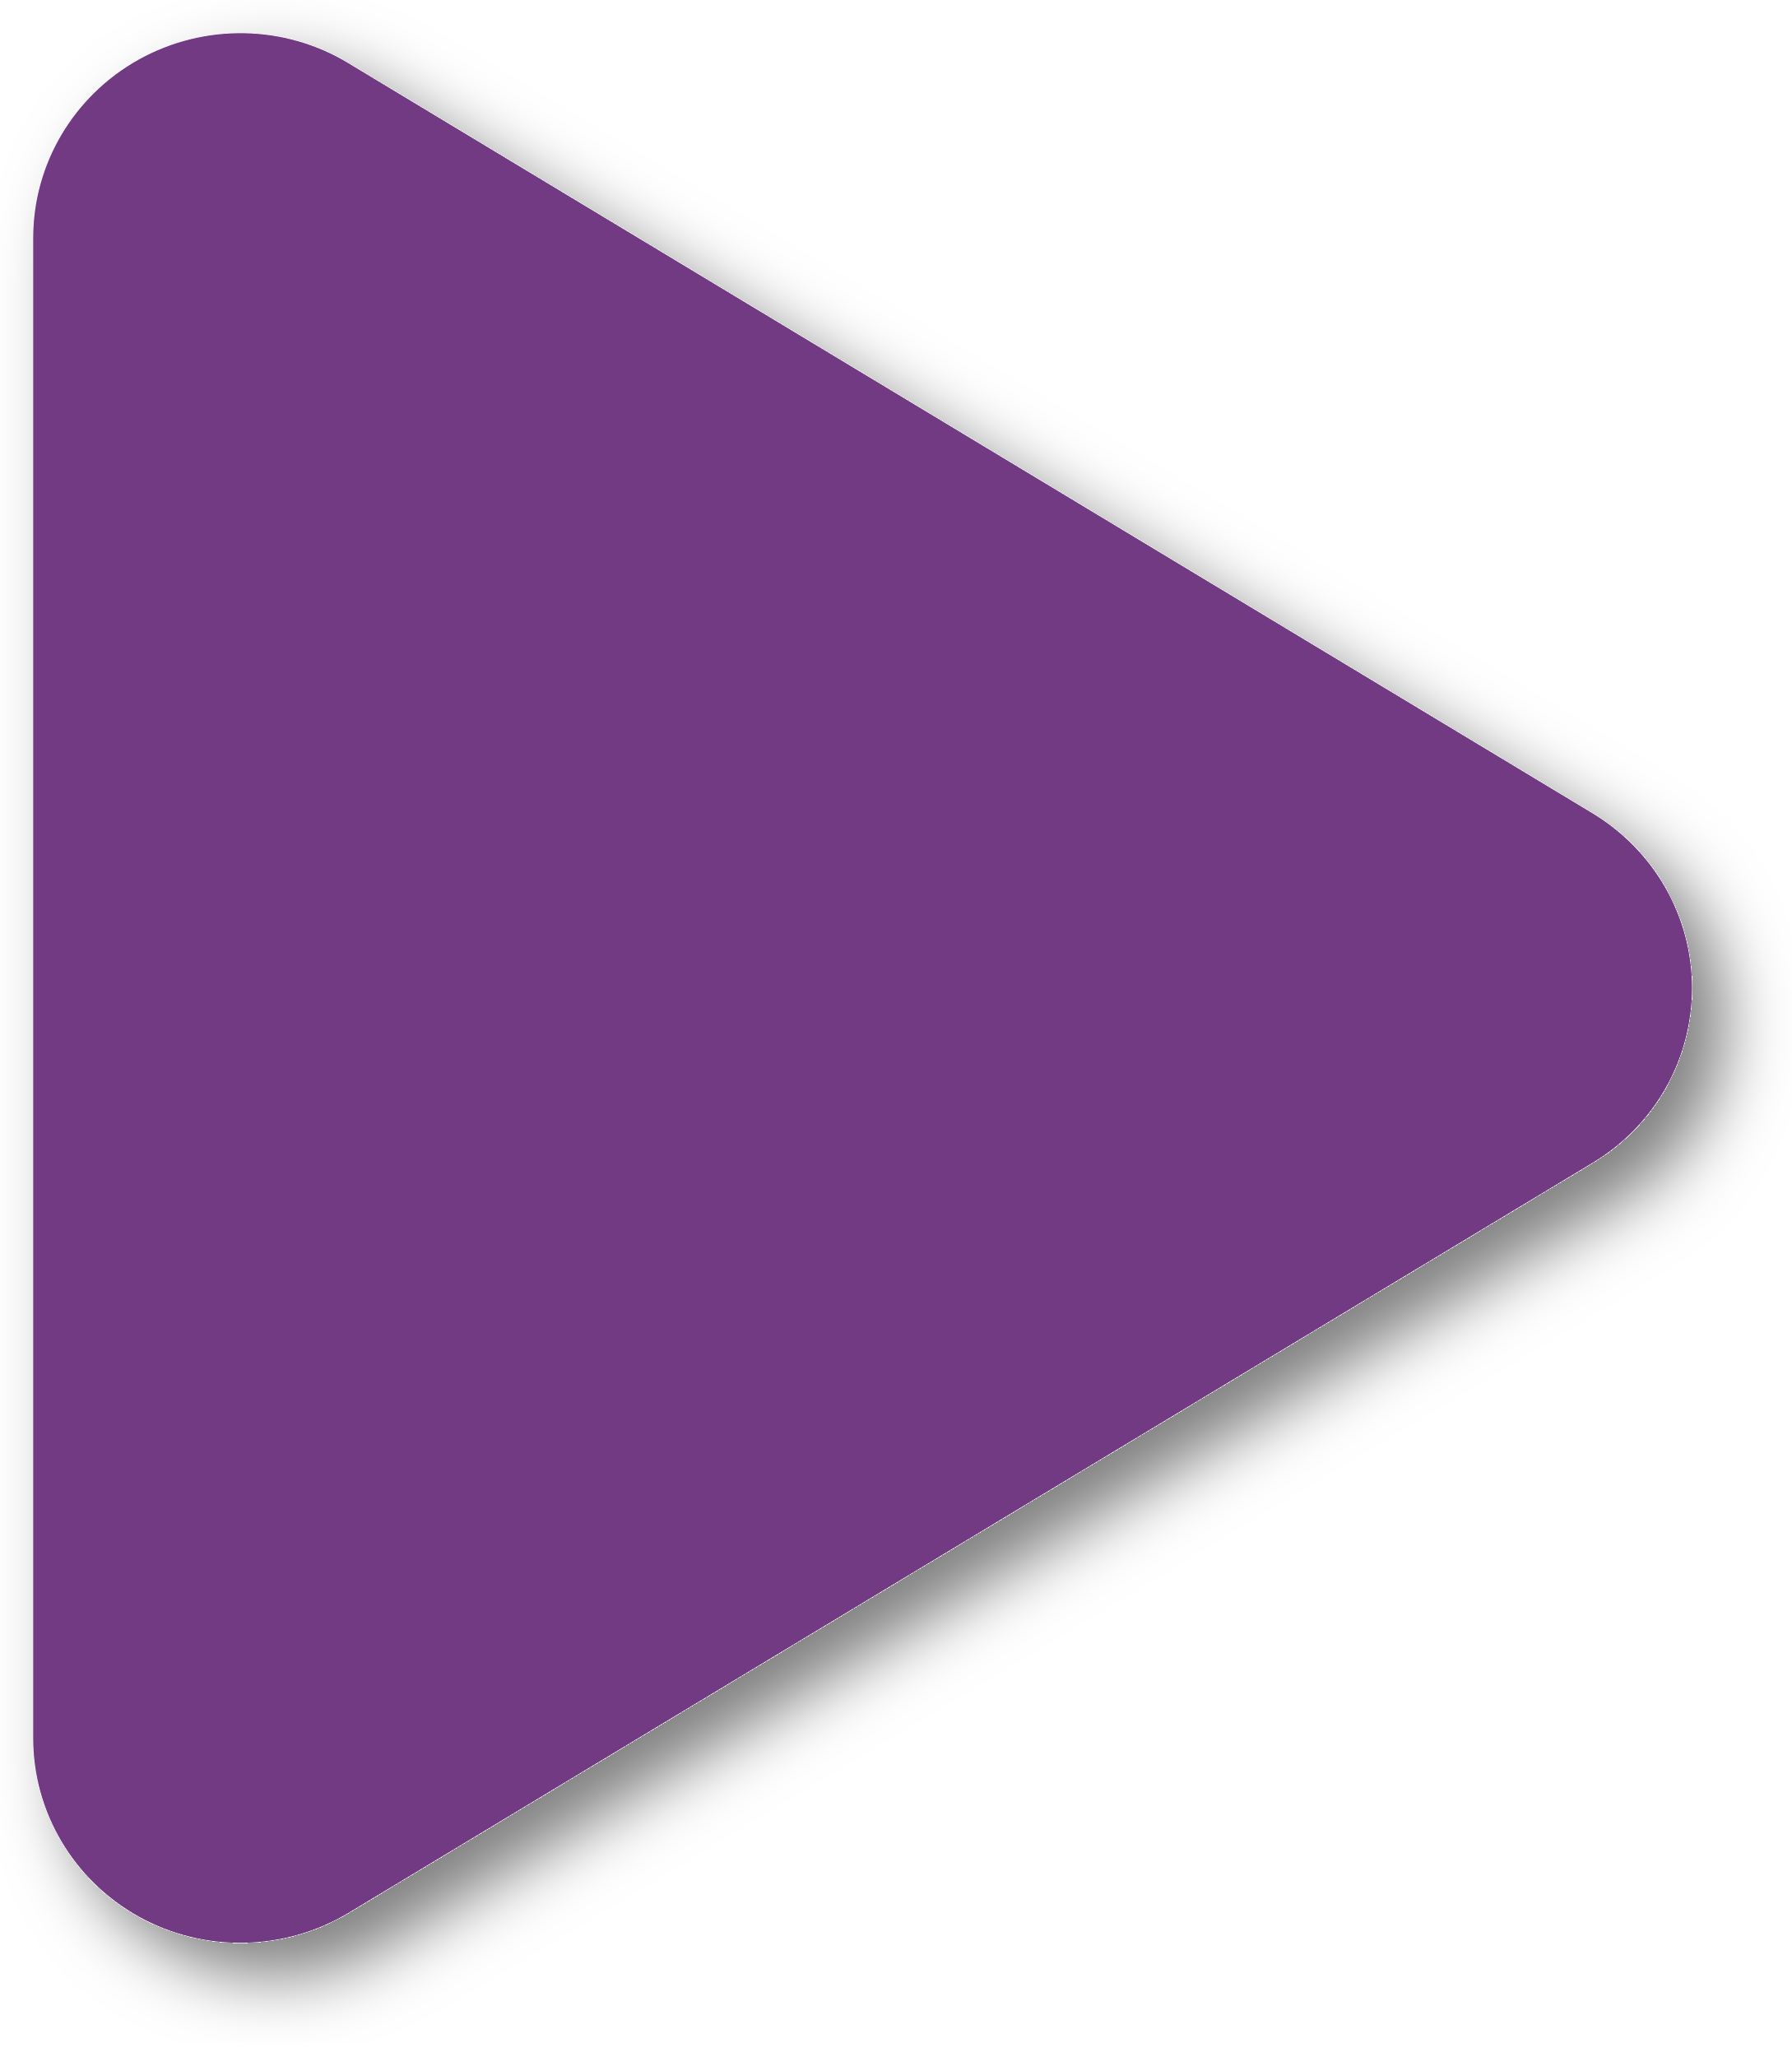
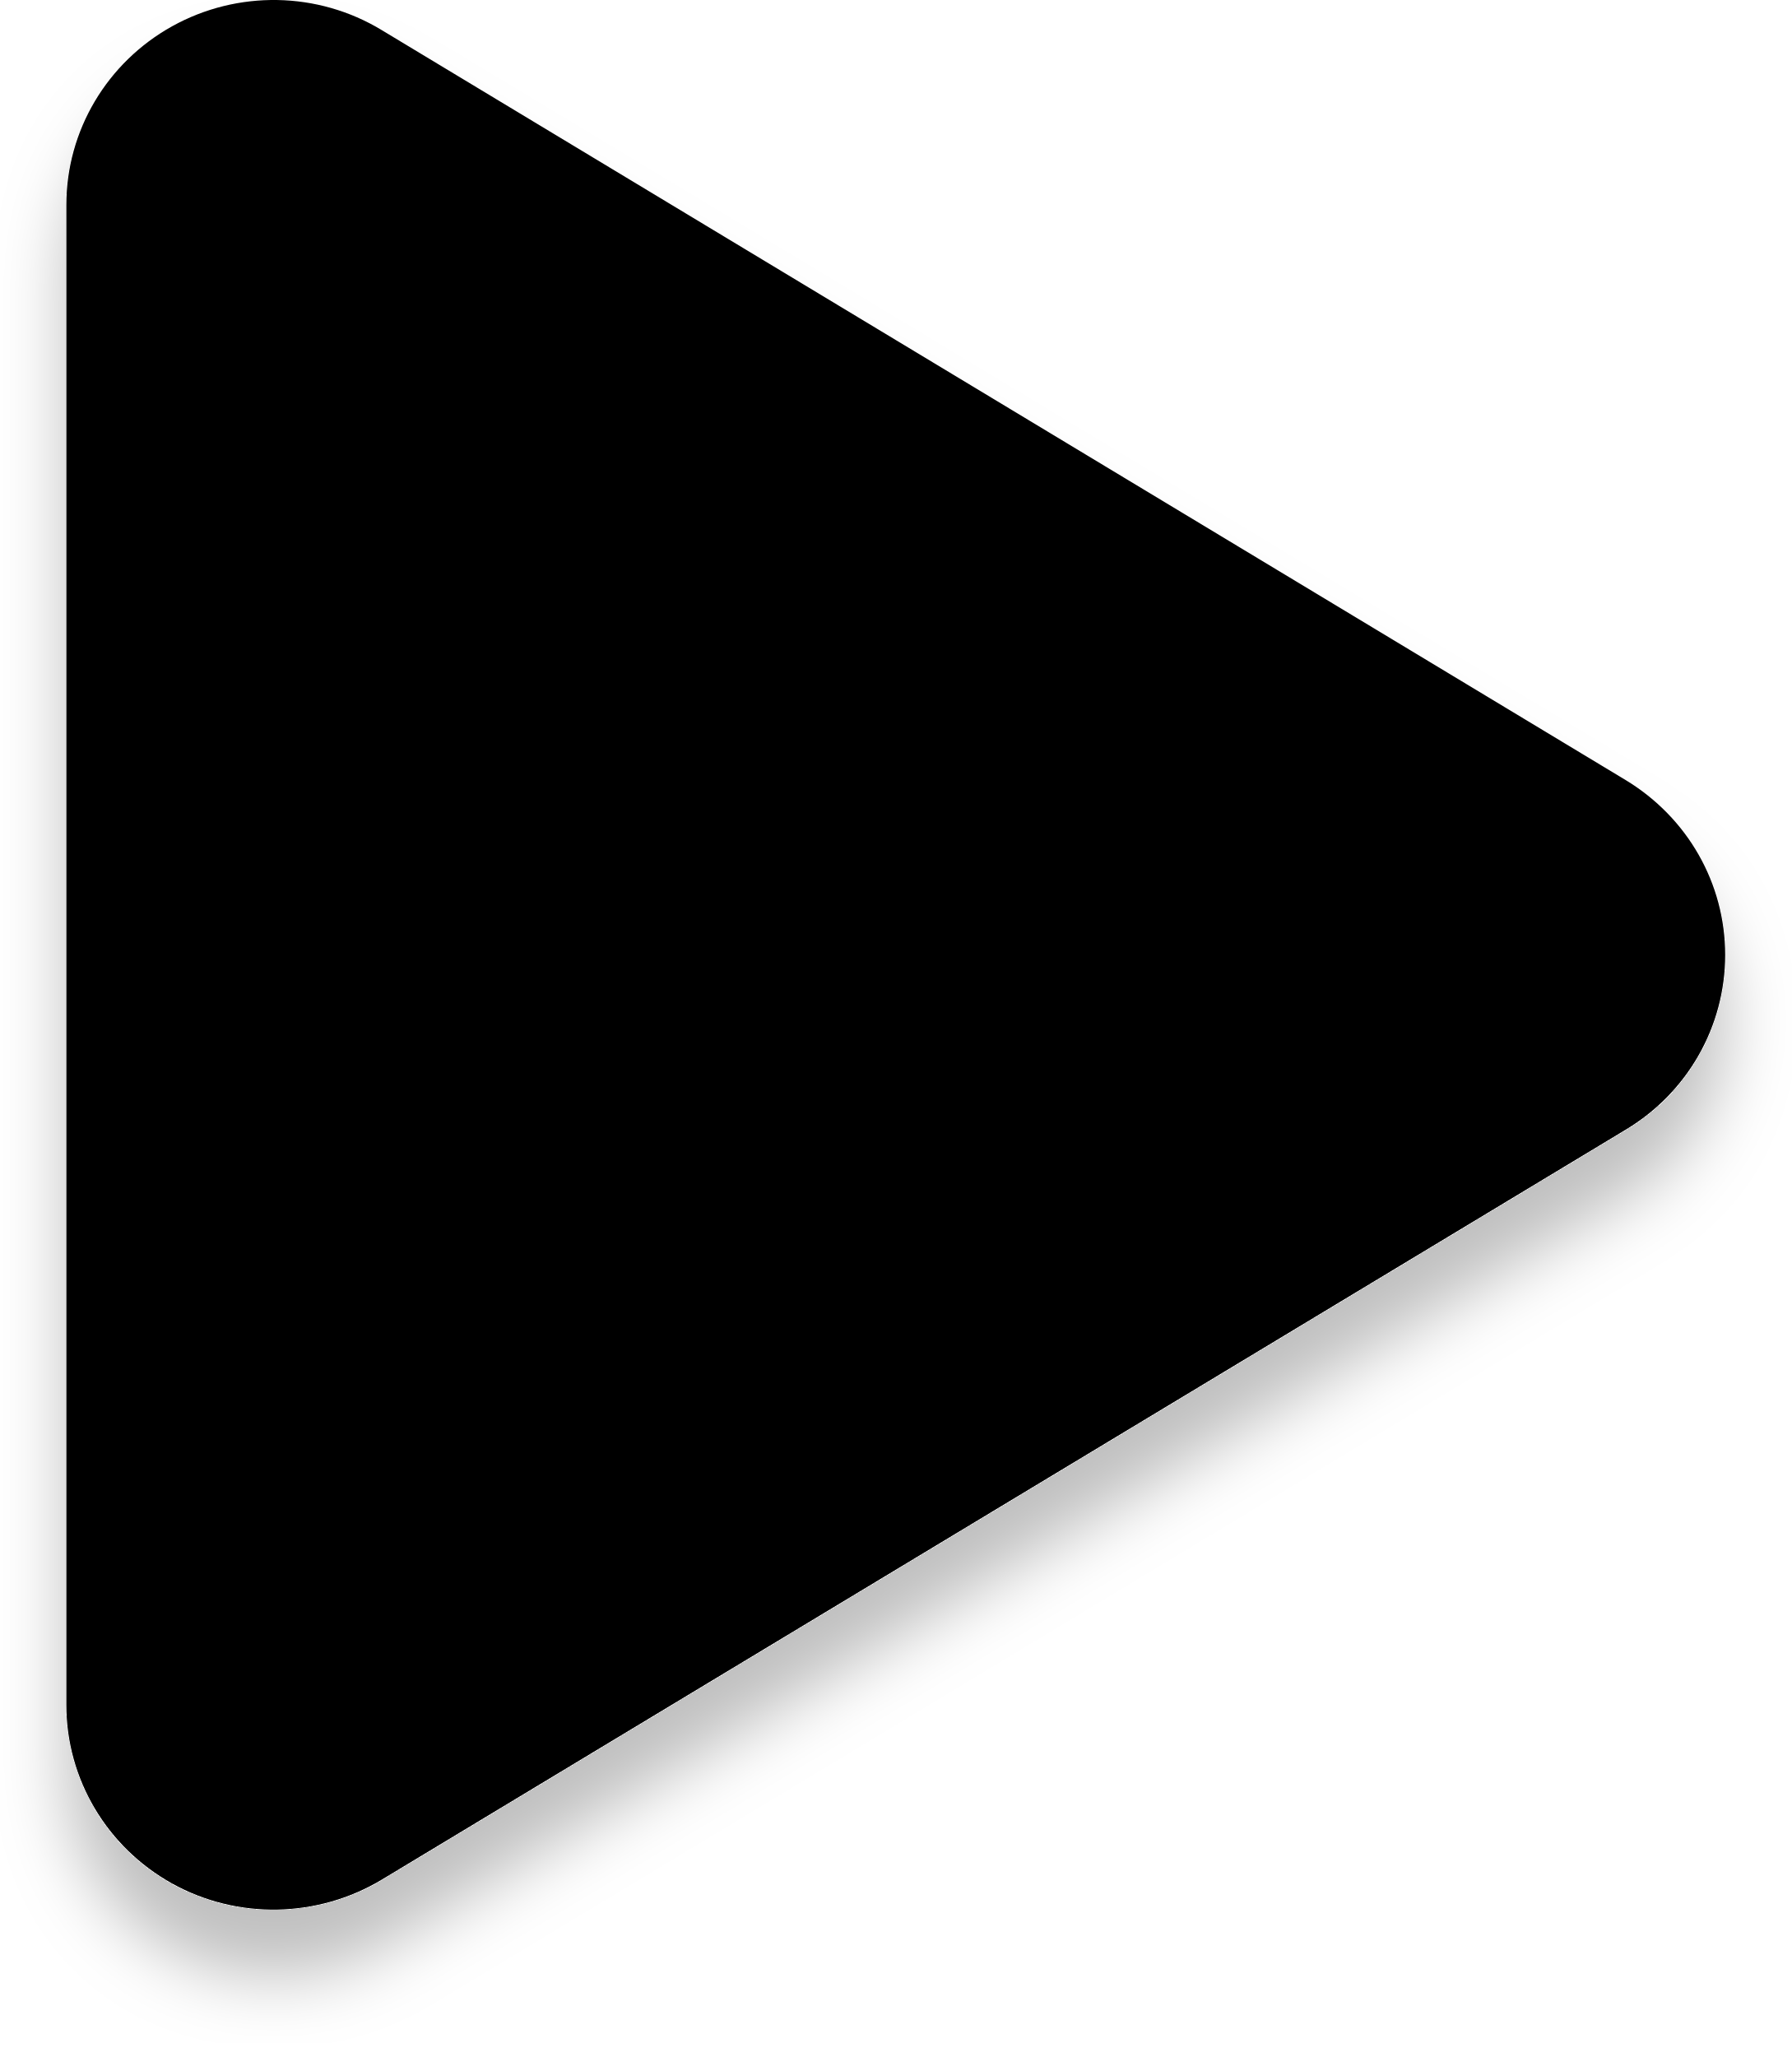
<svg xmlns="http://www.w3.org/2000/svg" width="108" height="124" viewBox="0 0 108 124" fill="none">
-   <g filter="url(#filter0_d_523_1433)">
-     <path d="M21.01 3.813C17.156 1.475 12.312 1.398 8.38 3.582C4.448 5.766 2 9.876 2 14.347V104.779C2 109.249 4.448 113.36 8.38 115.544C12.312 117.727 17.156 117.625 21.01 115.312L96.01 70.096C99.734 67.861 102 63.879 102 59.563C102 55.247 99.734 51.29 96.01 49.029L21.01 3.813Z" fill="#713A82" />
+   <g filter="url(#filter0_d_851_49)">
+     <path d="M23.01 1.813C19.156 -0.525 14.312 -0.602 10.38 1.582C6.448 3.766 4 7.876 4 12.347V102.779C4 107.249 6.448 111.36 10.38 113.544C14.312 115.727 19.156 115.625 23.01 113.312L98.01 68.096C101.734 65.861 104 61.879 104 57.563C104 53.247 101.734 49.29 98.01 47.029L23.01 1.813Z" fill="black" />
  </g>
  <defs>
-     <filter id="filter0_d_523_1433" x="0" y="0" width="108" height="123.116" filterUnits="userSpaceOnUse" color-interpolation-filters="sRGB">
+     <filter id="filter0_d_851_49" x="0" y="0" width="108" height="123.116" filterUnits="userSpaceOnUse" color-interpolation-filters="sRGB">
      <feFlood flood-opacity="0" result="BackgroundImageFix" />
      <feColorMatrix in="SourceAlpha" type="matrix" values="0 0 0 0 0 0 0 0 0 0 0 0 0 0 0 0 0 0 127 0" result="hardAlpha" />
-       <feOffset dx="2" dy="2" />
+       <feOffset dy="4" />
      <feGaussianBlur stdDeviation="2" />
      <feComposite in2="hardAlpha" operator="out" />
-       <feColorMatrix type="matrix" values="0 0 0 0 0 0 0 0 0 0 0 0 0 0 0 0 0 0 0.5 0" />
-       <feBlend mode="normal" in2="BackgroundImageFix" result="effect1_dropShadow_523_1433" />
-       <feBlend mode="normal" in="SourceGraphic" in2="effect1_dropShadow_523_1433" result="shape" />
+       <feColorMatrix type="matrix" values="0 0 0 0 0 0 0 0 0 0 0 0 0 0 0 0 0 0 0.25 0" />
+       <feBlend mode="normal" in2="BackgroundImageFix" result="effect1_dropShadow_851_49" />
+       <feBlend mode="normal" in="SourceGraphic" in2="effect1_dropShadow_851_49" result="shape" />
    </filter>
  </defs>
</svg>
